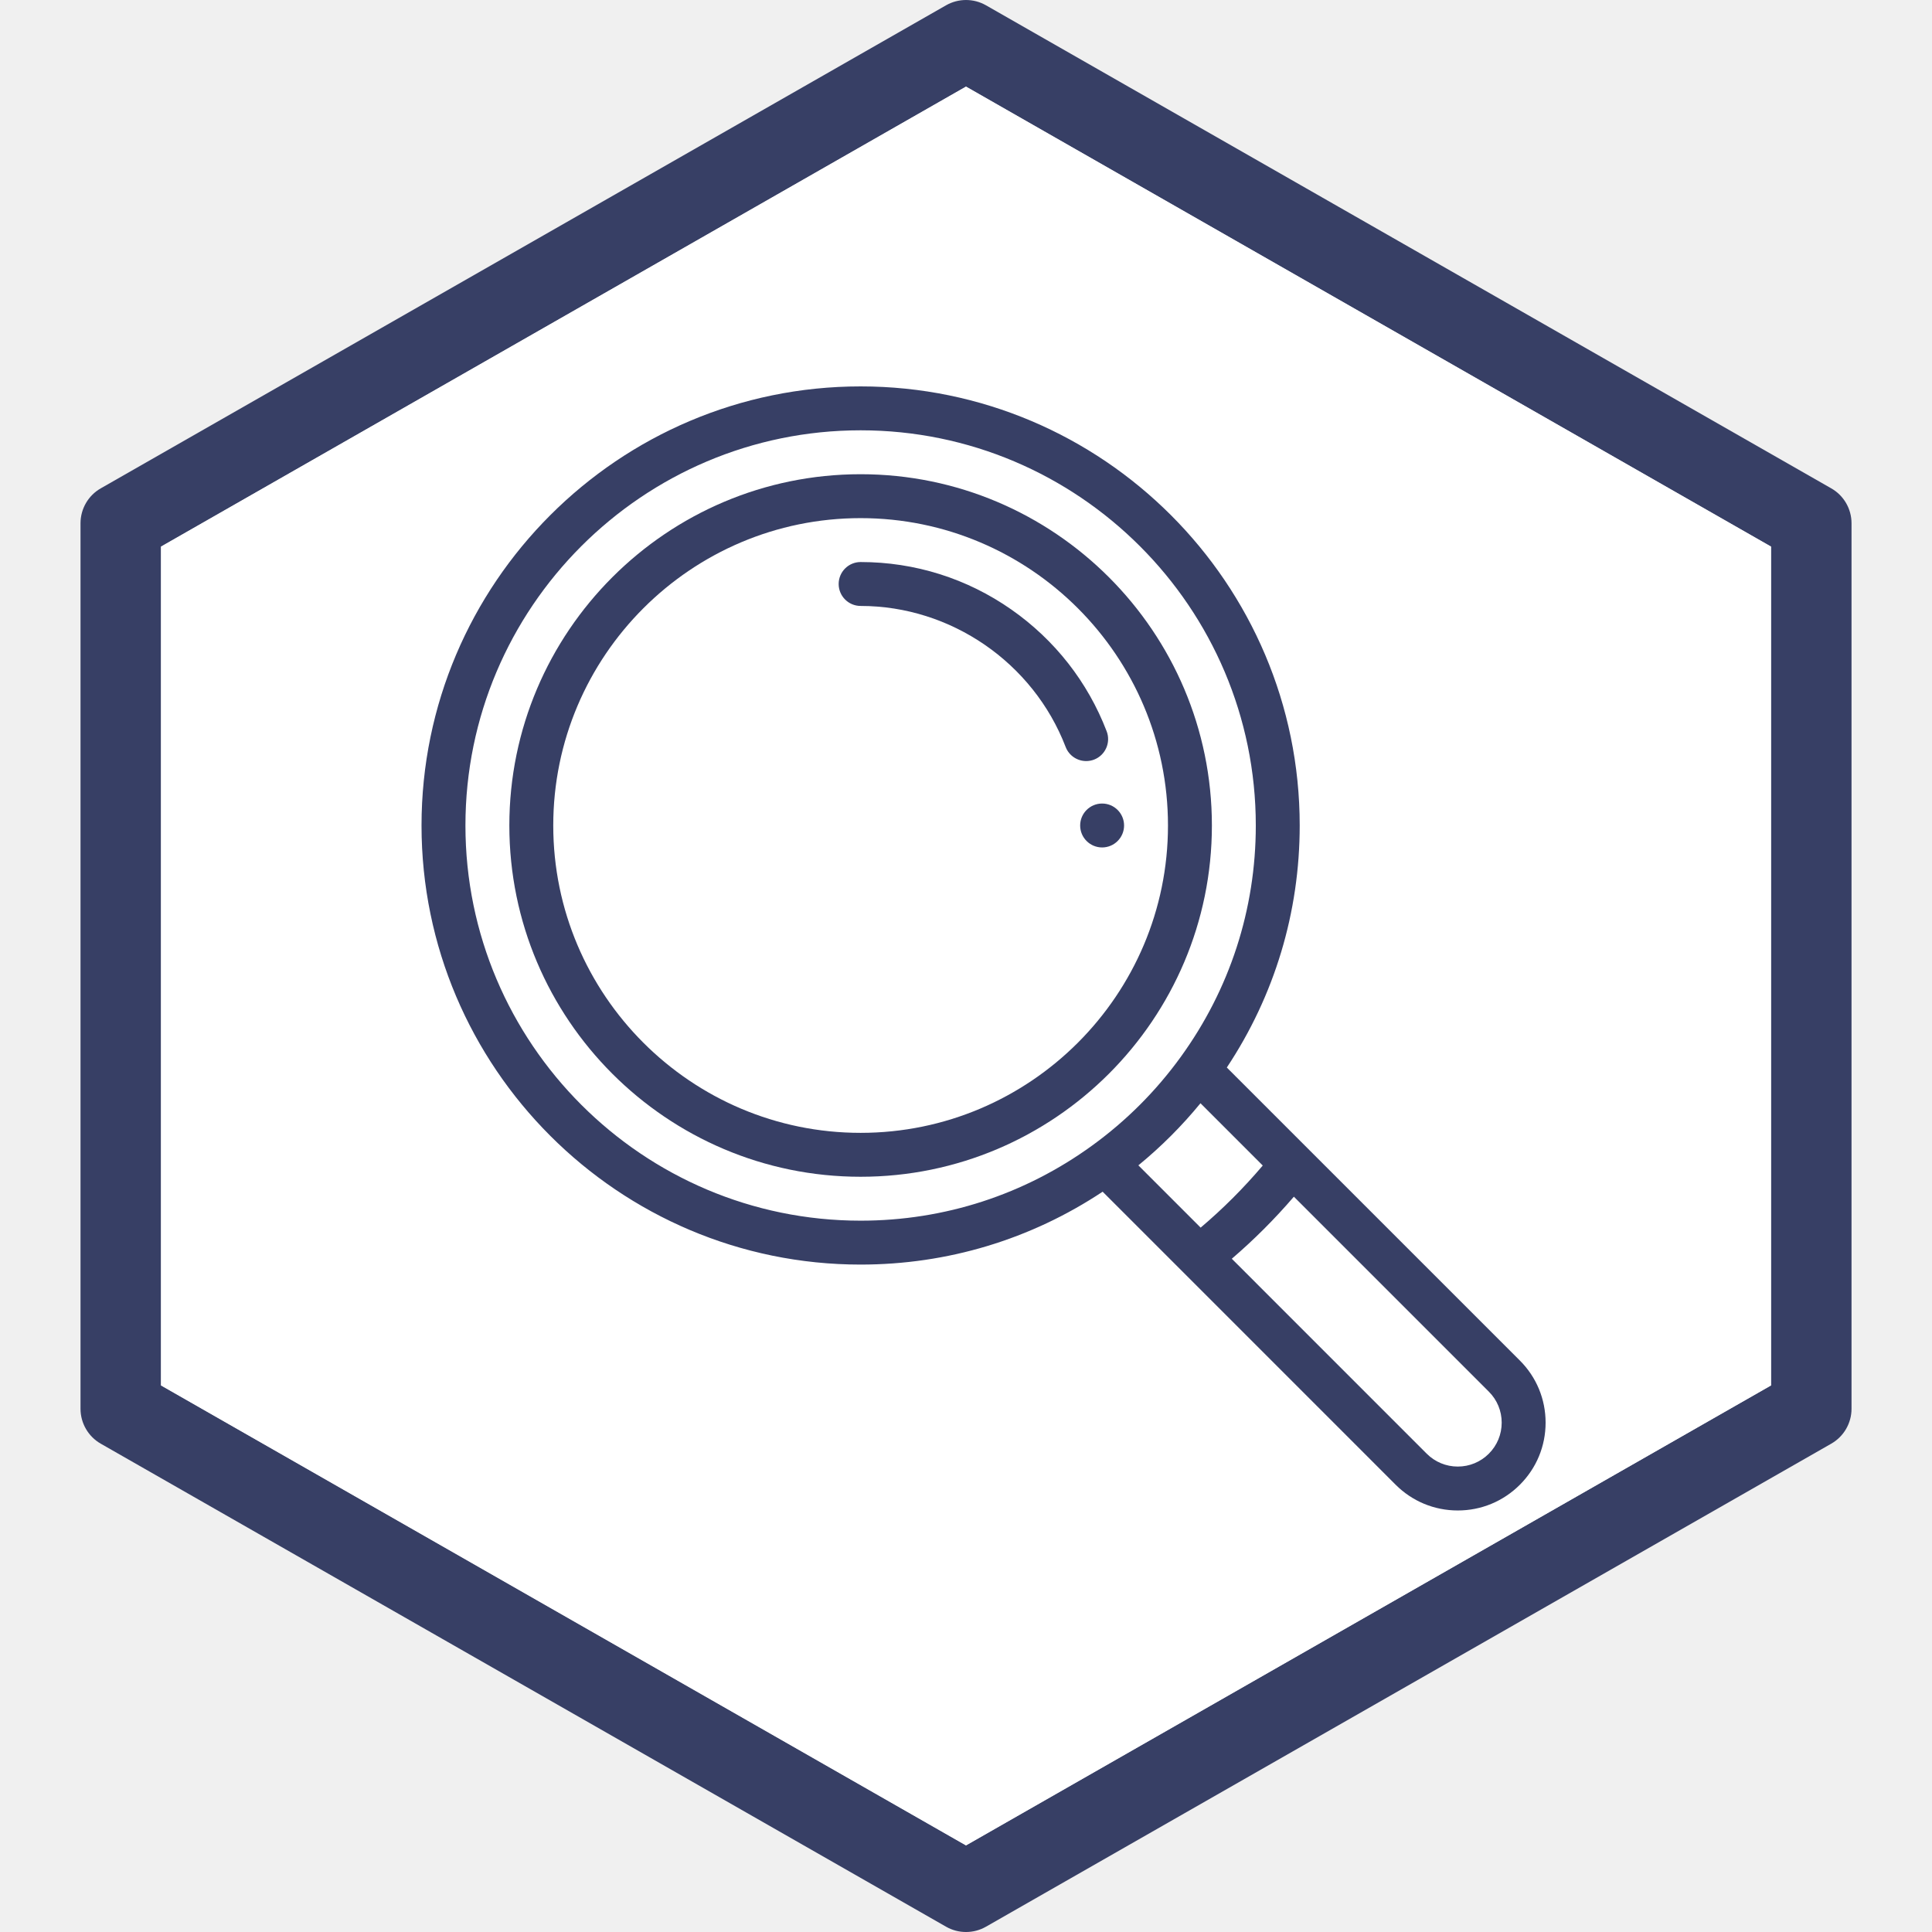
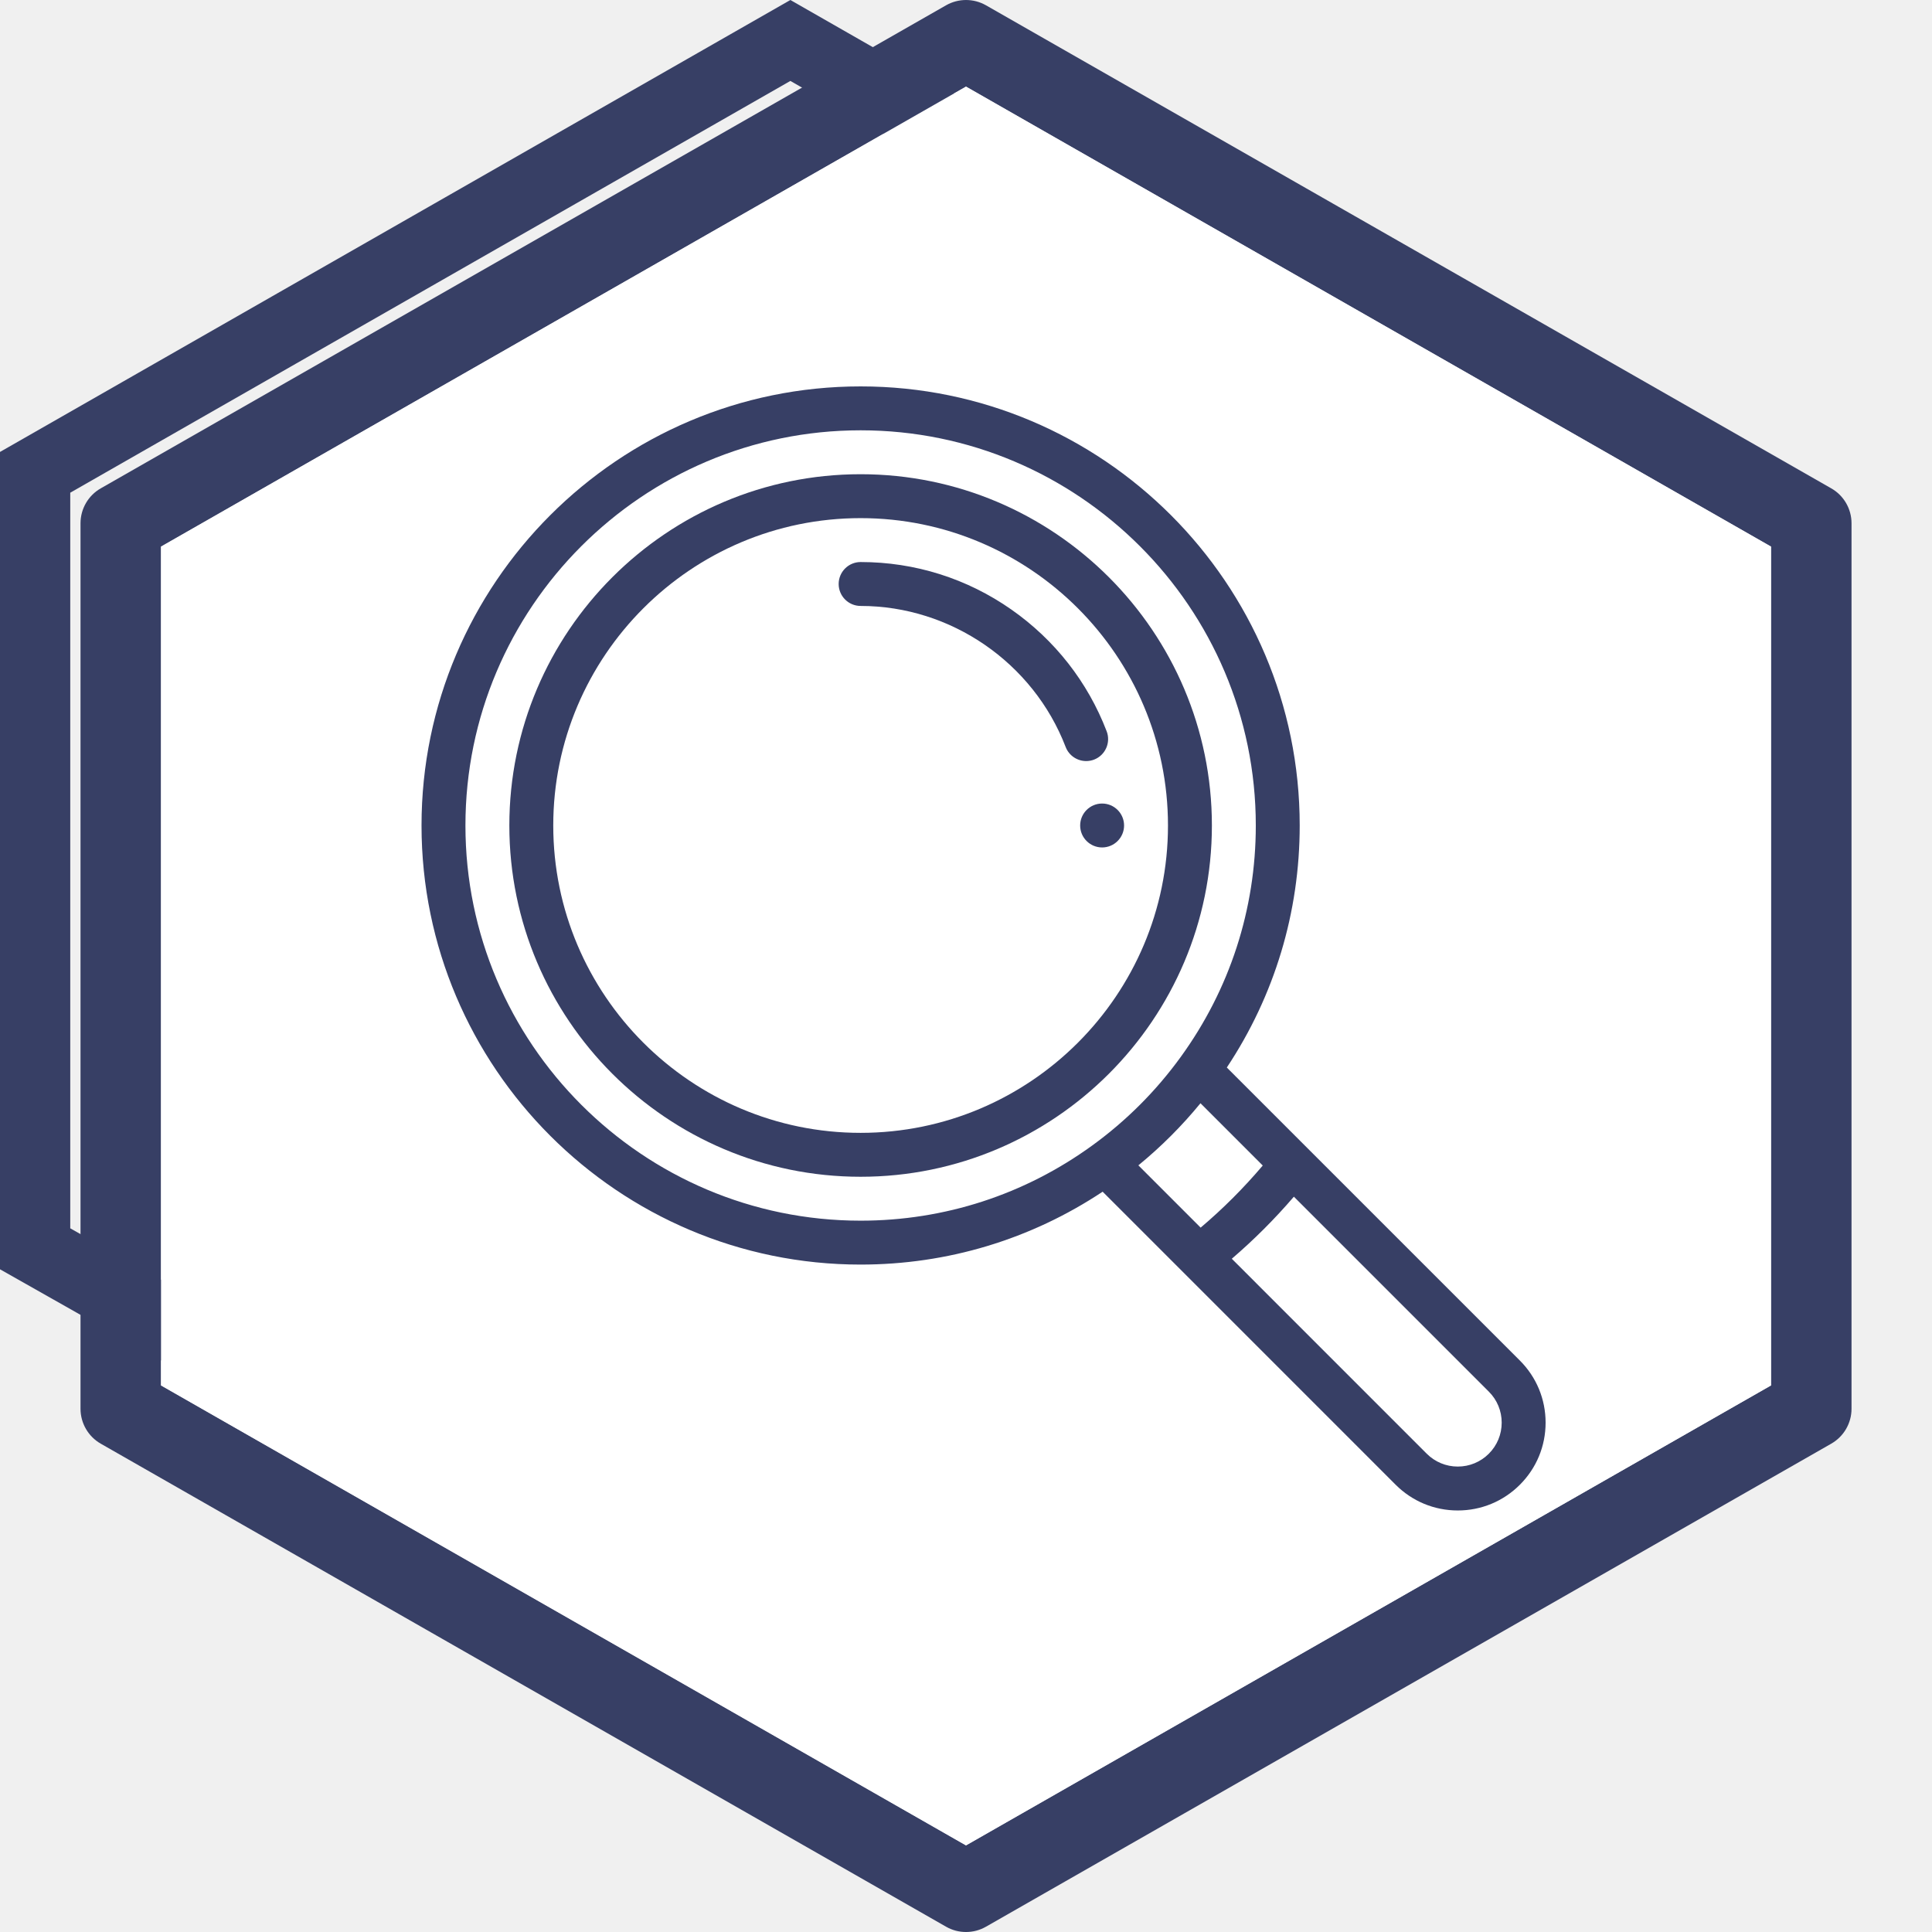
<svg xmlns="http://www.w3.org/2000/svg" width="55" height="55" viewBox="0 0 55 55" fill="#373F65">
  <g clip-path="url(#clip0)">
+     <path class="frame-bg" d="M22.5 1.152L44 13.446V35.551L22.5 47.714L1 35.551V13.446L22.5 1.152Z" fill="#ffffff00" fill-opacity="0.54" stroke="#373F65" stroke-width="2" />
    <path d="M52.131 13.902L28.069 0.151C27.716 -0.05 27.285 -0.05 26.932 0.151L2.869 13.902C2.512 14.105 2.292 14.486 2.292 14.896V40.105C2.292 40.515 2.512 40.895 2.869 41.099L26.932 54.849C27.108 54.95 27.303 55 27.5 55C27.698 55 27.892 54.95 28.069 54.849L52.131 41.099C52.489 40.895 52.709 40.515 52.709 40.105V14.896C52.709 14.486 52.489 14.105 52.131 13.902ZM50.417 39.44L27.5 52.534L4.584 39.44V15.561L27.5 2.466L50.417 15.561V39.44Z" fill="#373F65" />
    <path class="hexagon-search-icon" d="M50.417 39.44L27.5 52.534L4.584 39.44V15.561L27.5 2.466L50.417 15.561V39.44Z" fill="white" />
    <path class="hexagon-search-bg" d="M31.375 22.875C31.03 22.875 30.75 23.155 30.75 23.5C30.75 23.845 31.03 24.125 31.375 24.125C31.72 24.125 32 23.845 32 23.5C32 23.155 31.72 22.875 31.375 22.875Z" fill="#373F65" />
    <path class="hexagon-search-bg" d="M43.268 38.732L34.925 30.39C36.284 28.343 37 25.972 37 23.5C37 16.608 31.392 11 24.5 11C17.608 11 12 16.608 12 23.5C12 30.392 17.608 36 24.5 36C26.972 36 29.343 35.284 31.39 33.925L33.696 36.231C33.696 36.231 33.697 36.232 33.697 36.232L39.732 42.268C40.205 42.74 40.832 43 41.5 43C42.168 43 42.795 42.74 43.267 42.268C43.74 41.796 44 41.168 44 40.5C44 39.832 43.74 39.204 43.268 38.732ZM31.096 32.608C31.096 32.608 31.096 32.608 31.096 32.608C29.167 34.009 26.886 34.75 24.5 34.75C18.297 34.75 13.25 29.703 13.25 23.5C13.25 17.297 18.297 12.25 24.5 12.25C30.703 12.25 35.75 17.297 35.75 23.5C35.75 25.886 35.009 28.167 33.608 30.096C32.907 31.062 32.062 31.907 31.096 32.608ZM32.407 33.175C33.054 32.645 33.645 32.054 34.175 31.407L35.948 33.18C35.408 33.817 34.817 34.409 34.18 34.948L32.407 33.175ZM42.384 41.384C42.147 41.62 41.834 41.75 41.5 41.75C41.166 41.75 40.853 41.62 40.616 41.384L35.067 35.834C35.7 35.291 36.291 34.7 36.834 34.067L42.384 39.617C42.62 39.852 42.75 40.166 42.75 40.5C42.75 40.834 42.62 41.148 42.384 41.384Z" fill="#373F65" />
    <path class="hexagon-search-bg" d="M24.5 13.5C18.986 13.5 14.5 17.986 14.5 23.5C14.5 29.014 18.986 33.5 24.5 33.5C30.014 33.5 34.5 29.014 34.5 23.5C34.5 17.986 30.014 13.5 24.5 13.5ZM24.5 32.25C19.675 32.25 15.75 28.325 15.75 23.5C15.75 18.675 19.675 14.75 24.5 14.75C29.325 14.75 33.25 18.675 33.25 23.5C33.25 28.325 29.325 32.25 24.5 32.25Z" fill="#373F65" />
    <path class="hexagon-search-bg" d="M31.504 20.817C30.966 19.416 30.029 18.219 28.794 17.354C27.53 16.468 26.045 16 24.5 16C24.155 16 23.875 16.28 23.875 16.625C23.875 16.97 24.155 17.25 24.5 17.25C27.069 17.25 29.414 18.864 30.337 21.265C30.433 21.514 30.67 21.666 30.921 21.666C30.995 21.666 31.071 21.653 31.145 21.625C31.467 21.501 31.628 21.139 31.504 20.817Z" fill="#373F65" />
  </g>
  <defs>
    <clipPath id="clip0">
      <rect class="hexagon-search-bg" width="55" height="55" fill="#373F65" />
    </clipPath>
  </defs>
</svg>
